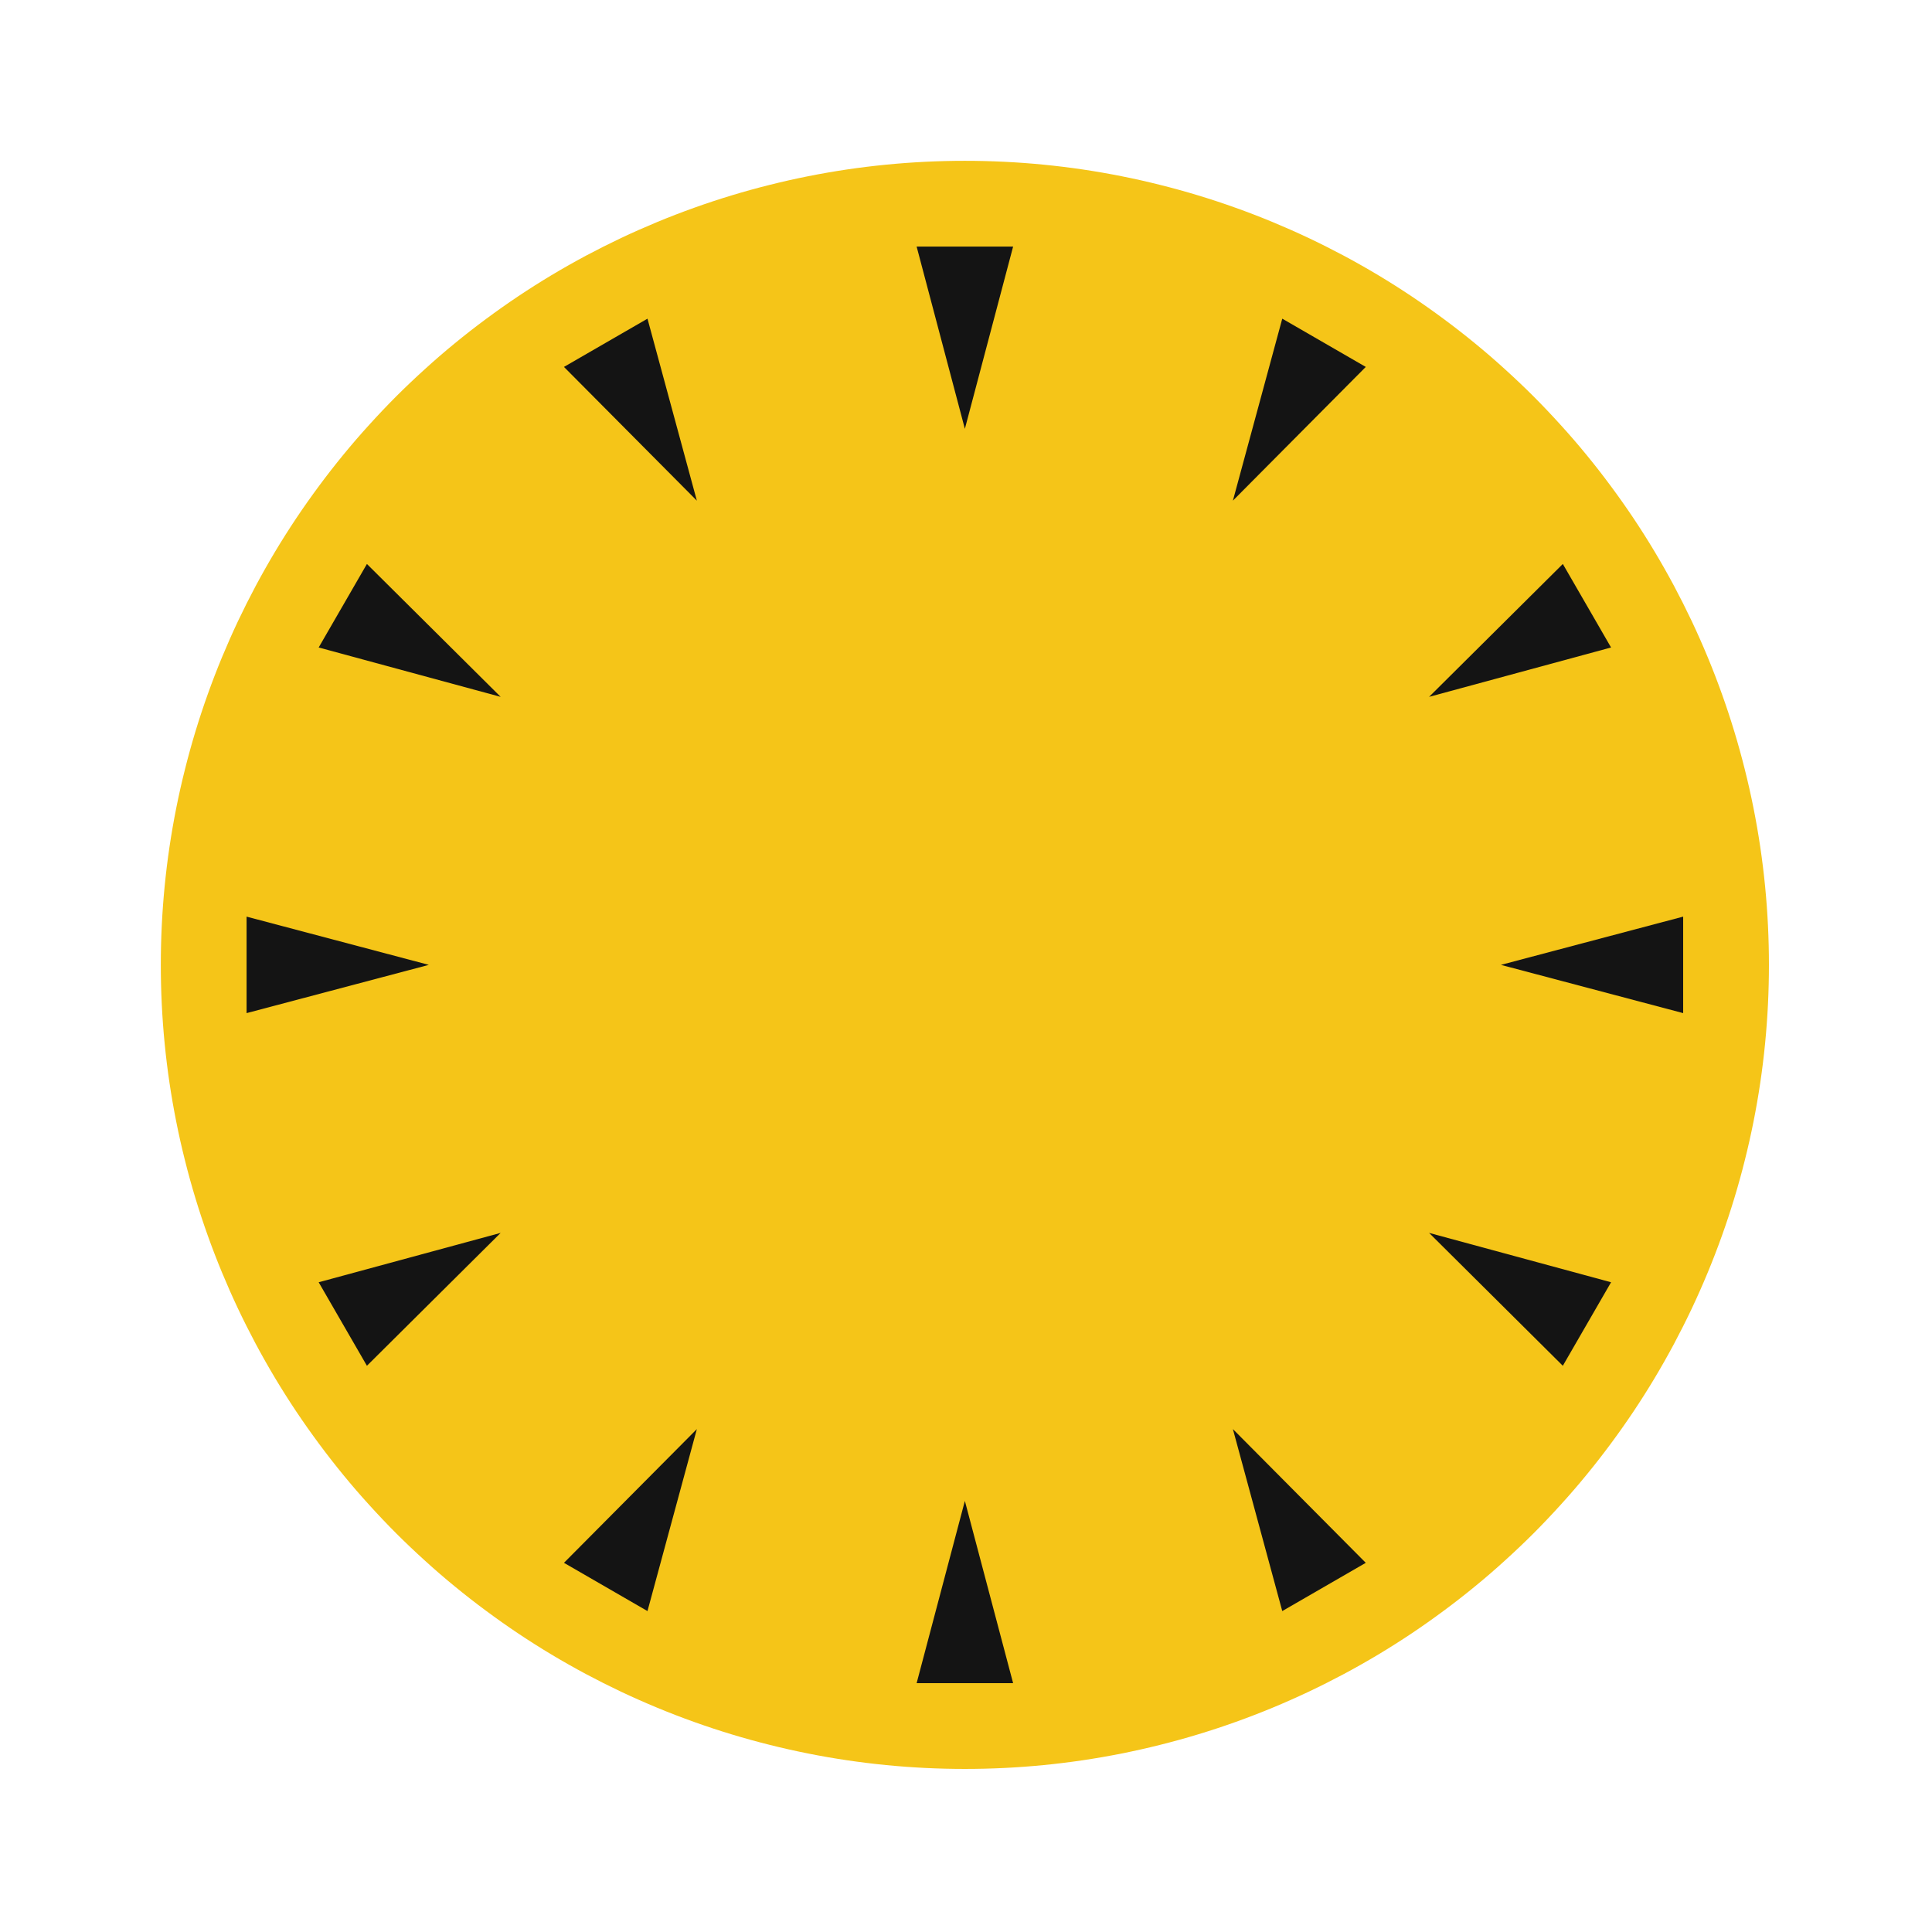
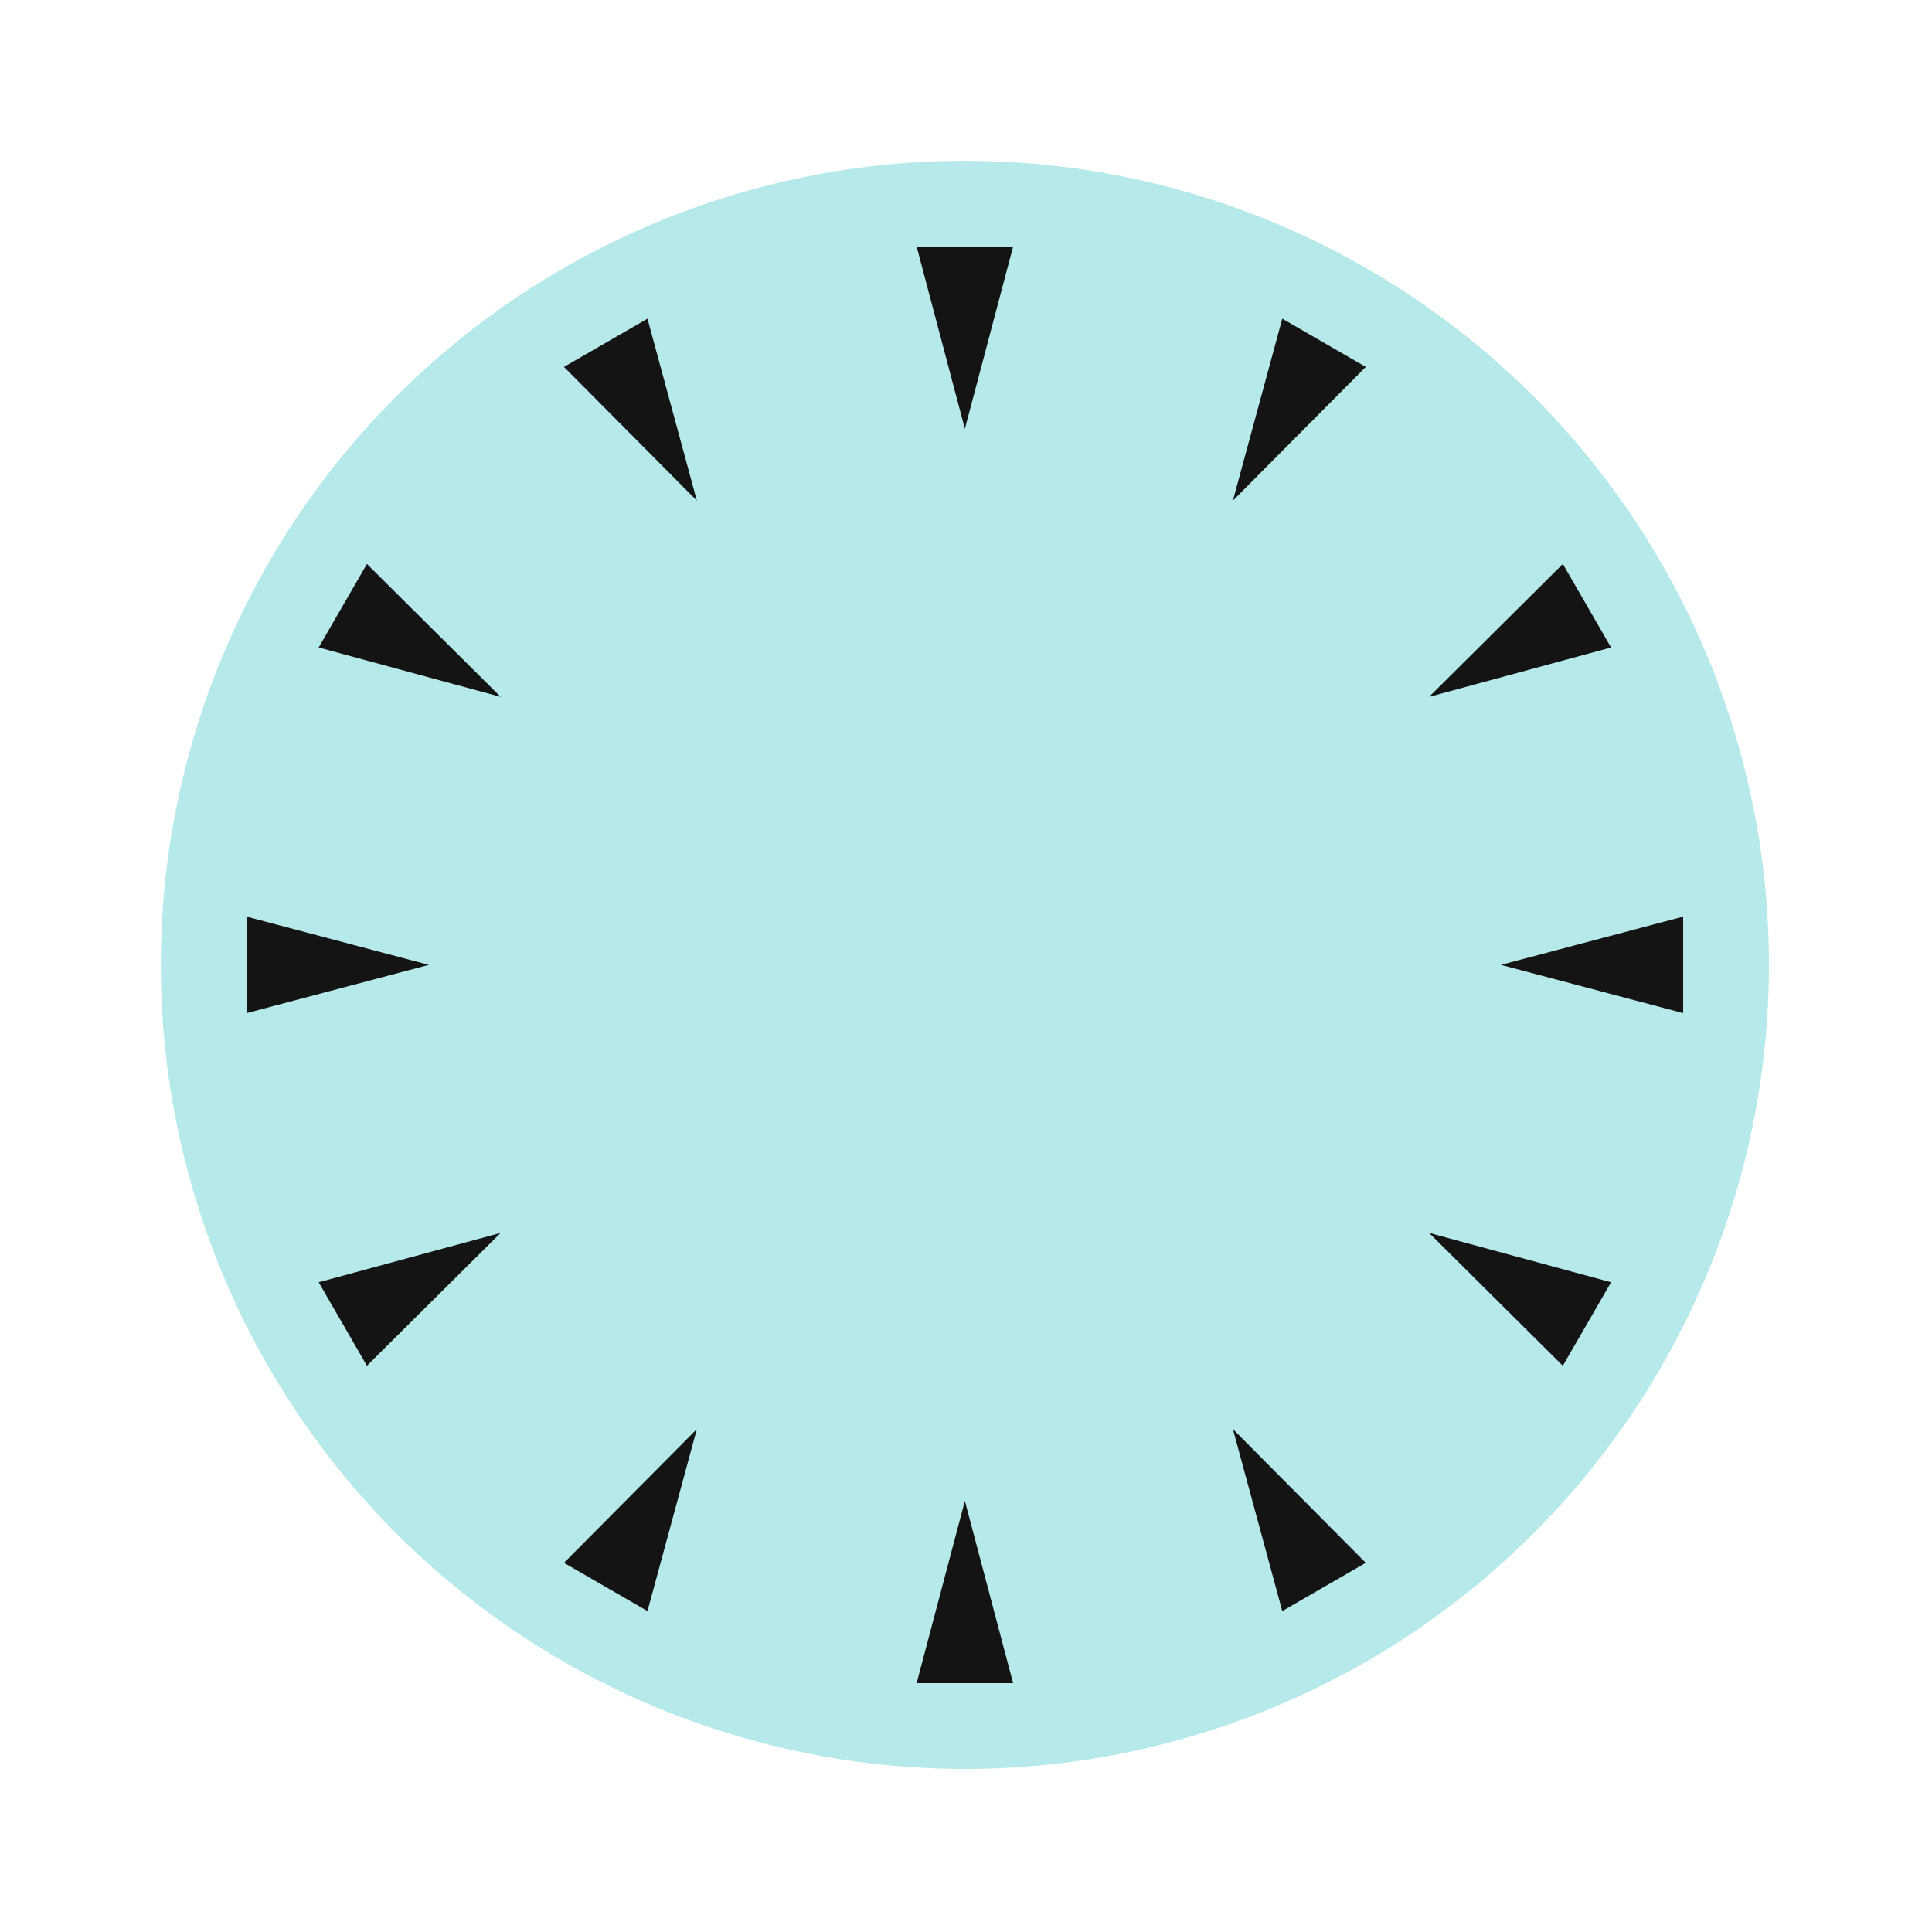
<svg xmlns="http://www.w3.org/2000/svg" width="613" height="613">
-   <path fill="#F5C518" transform="matrix(17.0079 0 -0 -17.0079 306.142 306.142)" d="M15 0Q15 0.368 14.982 0.736Q14.964 1.104 14.928 1.47Q14.892 1.837 14.838 2.201Q14.784 2.565 14.712 2.926Q14.64 3.288 14.55 3.645Q14.461 4.002 14.354 4.354Q14.247 4.707 14.123 5.053Q13.999 5.4 13.858 5.74Q13.717 6.08 13.56 6.413Q13.402 6.746 13.229 7.071Q13.055 7.396 12.866 7.712Q12.677 8.027 12.472 8.334Q12.267 8.64 12.048 8.935Q11.829 9.231 11.595 9.516Q11.362 9.801 11.114 10.073Q10.867 10.346 10.607 10.607Q10.346 10.867 10.073 11.114Q9.801 11.362 9.516 11.595Q9.231 11.829 8.935 12.048Q8.64 12.267 8.334 12.472Q8.027 12.677 7.712 12.866Q7.396 13.055 7.071 13.229Q6.746 13.402 6.413 13.56Q6.08 13.717 5.74 13.858Q5.4 13.999 5.053 14.123Q4.707 14.247 4.354 14.354Q4.002 14.461 3.645 14.55Q3.288 14.64 2.926 14.712Q2.565 14.784 2.201 14.838Q1.837 14.892 1.47 14.928Q1.104 14.964 0.736 14.982Q0.368 15 0 15Q-0.368 15 -0.736 14.982Q-1.104 14.964 -1.47 14.928Q-1.837 14.892 -2.201 14.838Q-2.565 14.784 -2.926 14.712Q-3.288 14.64 -3.645 14.55Q-4.002 14.461 -4.354 14.354Q-4.707 14.247 -5.053 14.123Q-5.4 13.999 -5.74 13.858Q-6.08 13.717 -6.413 13.56Q-6.746 13.402 -7.071 13.229Q-7.396 13.055 -7.712 12.866Q-8.027 12.677 -8.334 12.472Q-8.64 12.267 -8.935 12.048Q-9.231 11.829 -9.516 11.595Q-9.801 11.362 -10.073 11.114Q-10.346 10.867 -10.607 10.607Q-10.867 10.346 -11.114 10.073Q-11.362 9.801 -11.595 9.516Q-11.829 9.231 -12.048 8.935Q-12.267 8.64 -12.472 8.334Q-12.677 8.027 -12.866 7.712Q-13.055 7.396 -13.229 7.071Q-13.402 6.746 -13.56 6.413Q-13.717 6.08 -13.858 5.74Q-13.999 5.4 -14.123 5.053Q-14.247 4.707 -14.354 4.354Q-14.461 4.002 -14.55 3.645Q-14.64 3.288 -14.712 2.926Q-14.784 2.565 -14.838 2.201Q-14.892 1.837 -14.928 1.47Q-14.964 1.104 -14.982 0.736Q-15 0.368 -15 0Q-15 -0.368 -14.982 -0.736Q-14.964 -1.104 -14.928 -1.47Q-14.892 -1.837 -14.838 -2.201Q-14.784 -2.565 -14.712 -2.926Q-14.64 -3.288 -14.55 -3.645Q-14.461 -4.002 -14.354 -4.354Q-14.247 -4.707 -14.123 -5.053Q-13.999 -5.4 -13.858 -5.74Q-13.717 -6.08 -13.56 -6.413Q-13.402 -6.746 -13.229 -7.071Q-13.055 -7.396 -12.866 -7.712Q-12.677 -8.027 -12.472 -8.334Q-12.267 -8.64 -12.048 -8.935Q-11.829 -9.231 -11.595 -9.516Q-11.362 -9.801 -11.114 -10.073Q-10.867 -10.346 -10.607 -10.607Q-10.346 -10.867 -10.073 -11.114Q-9.801 -11.362 -9.516 -11.595Q-9.231 -11.829 -8.935 -12.048Q-8.64 -12.267 -8.334 -12.472Q-8.027 -12.677 -7.712 -12.866Q-7.396 -13.055 -7.071 -13.229Q-6.746 -13.402 -6.413 -13.56Q-6.08 -13.717 -5.74 -13.858Q-5.4 -13.999 -5.053 -14.123Q-4.707 -14.247 -4.354 -14.354Q-4.002 -14.461 -3.645 -14.55Q-3.288 -14.64 -2.926 -14.712Q-2.565 -14.784 -2.201 -14.838Q-1.837 -14.892 -1.47 -14.928Q-1.104 -14.964 -0.736 -14.982Q-0.368 -15 0 -15Q0.368 -15 0.736 -14.982Q1.104 -14.964 1.47 -14.928Q1.837 -14.892 2.201 -14.838Q2.565 -14.784 2.926 -14.712Q3.288 -14.64 3.645 -14.55Q4.002 -14.461 4.354 -14.354Q4.707 -14.247 5.053 -14.123Q5.4 -13.999 5.74 -13.858Q6.08 -13.717 6.413 -13.56Q6.746 -13.402 7.071 -13.229Q7.396 -13.055 7.712 -12.866Q8.027 -12.677 8.334 -12.472Q8.64 -12.267 8.935 -12.048Q9.231 -11.829 9.516 -11.595Q9.801 -11.362 10.073 -11.114Q10.346 -10.867 10.607 -10.607Q10.867 -10.346 11.114 -10.073Q11.362 -9.801 11.595 -9.516Q11.829 -9.231 12.048 -8.935Q12.267 -8.64 12.472 -8.334Q12.677 -8.027 12.866 -7.712Q13.055 -7.396 13.229 -7.071Q13.402 -6.746 13.56 -6.413Q13.717 -6.08 13.858 -5.74Q13.999 -5.4 14.123 -5.053Q14.247 -4.707 14.354 -4.354Q14.461 -4.002 14.55 -3.645Q14.64 -3.288 14.712 -2.926Q14.784 -2.565 14.838 -2.201Q14.892 -1.837 14.928 -1.47Q14.964 -1.104 14.982 -0.736Q15 -0.368 15 0Z" />
+   <path fill="#B6E9EA" transform="matrix(17.0079 0 -0 -17.0079 306.142 306.142)" d="M15 0Q15 0.368 14.982 0.736Q14.964 1.104 14.928 1.47Q14.892 1.837 14.838 2.201Q14.784 2.565 14.712 2.926Q14.64 3.288 14.55 3.645Q14.461 4.002 14.354 4.354Q14.247 4.707 14.123 5.053Q13.999 5.4 13.858 5.74Q13.717 6.08 13.56 6.413Q13.402 6.746 13.229 7.071Q13.055 7.396 12.866 7.712Q12.677 8.027 12.472 8.334Q12.267 8.64 12.048 8.935Q11.829 9.231 11.595 9.516Q11.362 9.801 11.114 10.073Q10.867 10.346 10.607 10.607Q10.346 10.867 10.073 11.114Q9.801 11.362 9.516 11.595Q9.231 11.829 8.935 12.048Q8.64 12.267 8.334 12.472Q8.027 12.677 7.712 12.866Q7.396 13.055 7.071 13.229Q6.746 13.402 6.413 13.56Q6.08 13.717 5.74 13.858Q5.4 13.999 5.053 14.123Q4.707 14.247 4.354 14.354Q4.002 14.461 3.645 14.55Q3.288 14.64 2.926 14.712Q2.565 14.784 2.201 14.838Q1.837 14.892 1.47 14.928Q1.104 14.964 0.736 14.982Q0.368 15 0 15Q-0.368 15 -0.736 14.982Q-1.104 14.964 -1.47 14.928Q-1.837 14.892 -2.201 14.838Q-2.565 14.784 -2.926 14.712Q-3.288 14.64 -3.645 14.55Q-4.002 14.461 -4.354 14.354Q-4.707 14.247 -5.053 14.123Q-5.4 13.999 -5.74 13.858Q-6.08 13.717 -6.413 13.56Q-6.746 13.402 -7.071 13.229Q-7.396 13.055 -7.712 12.866Q-8.027 12.677 -8.334 12.472Q-8.64 12.267 -8.935 12.048Q-9.231 11.829 -9.516 11.595Q-9.801 11.362 -10.073 11.114Q-10.346 10.867 -10.607 10.607Q-10.867 10.346 -11.114 10.073Q-11.362 9.801 -11.595 9.516Q-11.829 9.231 -12.048 8.935Q-12.267 8.64 -12.472 8.334Q-12.677 8.027 -12.866 7.712Q-13.055 7.396 -13.229 7.071Q-13.402 6.746 -13.56 6.413Q-13.717 6.08 -13.858 5.74Q-13.999 5.4 -14.123 5.053Q-14.247 4.707 -14.354 4.354Q-14.461 4.002 -14.55 3.645Q-14.64 3.288 -14.712 2.926Q-14.784 2.565 -14.838 2.201Q-14.892 1.837 -14.928 1.47Q-14.964 1.104 -14.982 0.736Q-15 0.368 -15 0Q-15 -0.368 -14.982 -0.736Q-14.964 -1.104 -14.928 -1.47Q-14.892 -1.837 -14.838 -2.201Q-14.784 -2.565 -14.712 -2.926Q-14.64 -3.288 -14.55 -3.645Q-14.461 -4.002 -14.354 -4.354Q-14.247 -4.707 -14.123 -5.053Q-13.999 -5.4 -13.858 -5.74Q-13.717 -6.08 -13.56 -6.413Q-13.402 -6.746 -13.229 -7.071Q-13.055 -7.396 -12.866 -7.712Q-12.677 -8.027 -12.472 -8.334Q-12.267 -8.64 -12.048 -8.935Q-11.829 -9.231 -11.595 -9.516Q-11.362 -9.801 -11.114 -10.073Q-10.867 -10.346 -10.607 -10.607Q-10.346 -10.867 -10.073 -11.114Q-9.801 -11.362 -9.516 -11.595Q-9.231 -11.829 -8.935 -12.048Q-8.64 -12.267 -8.334 -12.472Q-8.027 -12.677 -7.712 -12.866Q-7.396 -13.055 -7.071 -13.229Q-6.746 -13.402 -6.413 -13.56Q-6.08 -13.717 -5.74 -13.858Q-5.4 -13.999 -5.053 -14.123Q-4.707 -14.247 -4.354 -14.354Q-4.002 -14.461 -3.645 -14.55Q-3.288 -14.64 -2.926 -14.712Q-2.565 -14.784 -2.201 -14.838Q-1.837 -14.892 -1.47 -14.928Q-1.104 -14.964 -0.736 -14.982Q-0.368 -15 0 -15Q0.368 -15 0.736 -14.982Q1.104 -14.964 1.47 -14.928Q1.837 -14.892 2.201 -14.838Q2.565 -14.784 2.926 -14.712Q3.288 -14.64 3.645 -14.55Q4.002 -14.461 4.354 -14.354Q4.707 -14.247 5.053 -14.123Q5.4 -13.999 5.74 -13.858Q6.08 -13.717 6.413 -13.56Q6.746 -13.402 7.071 -13.229Q7.396 -13.055 7.712 -12.866Q8.027 -12.677 8.334 -12.472Q8.64 -12.267 8.935 -12.048Q9.231 -11.829 9.516 -11.595Q9.801 -11.362 10.073 -11.114Q10.346 -10.867 10.607 -10.607Q10.867 -10.346 11.114 -10.073Q11.362 -9.801 11.595 -9.516Q11.829 -9.231 12.048 -8.935Q12.267 -8.64 12.472 -8.334Q12.677 -8.027 12.866 -7.712Q13.055 -7.396 13.229 -7.071Q13.402 -6.746 13.56 -6.413Q13.717 -6.08 13.858 -5.74Q13.999 -5.4 14.123 -5.053Q14.247 -4.707 14.354 -4.354Q14.461 -4.002 14.55 -3.645Q14.64 -3.288 14.712 -2.926Q14.784 -2.565 14.838 -2.201Q14.892 -1.837 14.928 -1.47Q14.964 -1.104 14.982 -0.736Q15 -0.368 15 0Z" />
  <path fill="#141414" transform="matrix(17.0079 0 -0 -17.0079 306.142 306.142)" d="M-0.9 -13.4L0.9 -13.4L0 -10L-0.9 -13.4ZM-13.4 0.9L-13.4 -0.9L-10 0L-13.4 0.9ZM13.4 -0.9L13.4 0.9L10 0L13.4 -0.9ZM0.9 13.4L-0.9 13.4L0 10L0.9 13.4ZM-12.055 -5.921L-11.155 -7.479L-8.66 -5L-12.055 -5.921ZM11.155 -7.479L12.055 -5.921L8.66 -5L11.155 -7.479ZM-11.155 7.479L-12.055 5.921L-8.66 5L-11.155 7.479ZM12.055 5.921L11.155 7.479L8.66 5L12.055 5.921ZM-7.479 -11.155L-5.921 -12.055L-5 -8.66L-7.479 -11.155ZM5.921 -12.055L7.479 -11.155L5 -8.66L5.921 -12.055ZM-5.921 12.055L-7.479 11.155L-5 8.66L-5.921 12.055ZM7.479 11.155L5.921 12.055L5 8.66L7.479 11.155Z" />
</svg>
